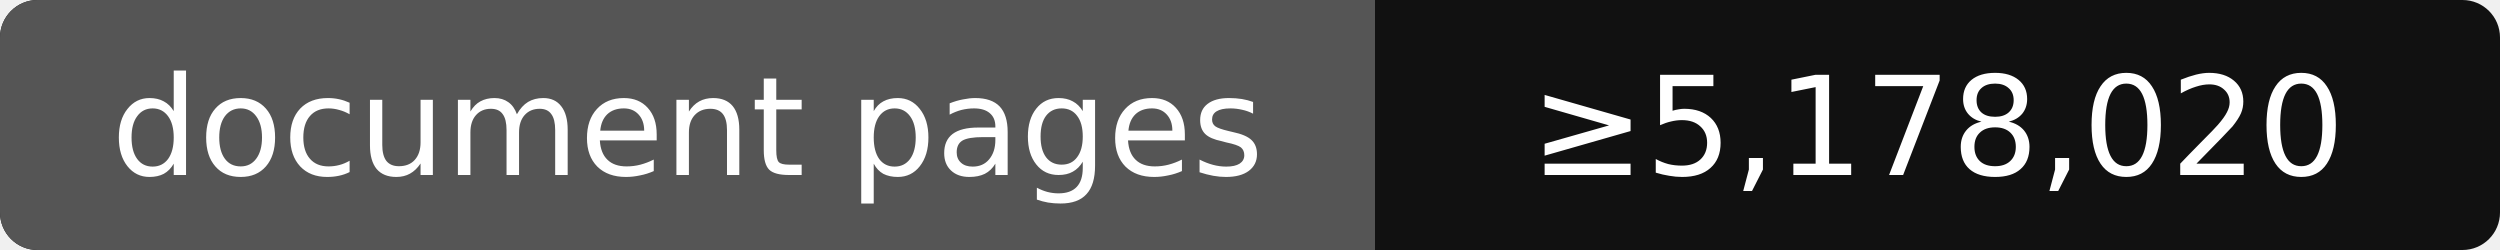
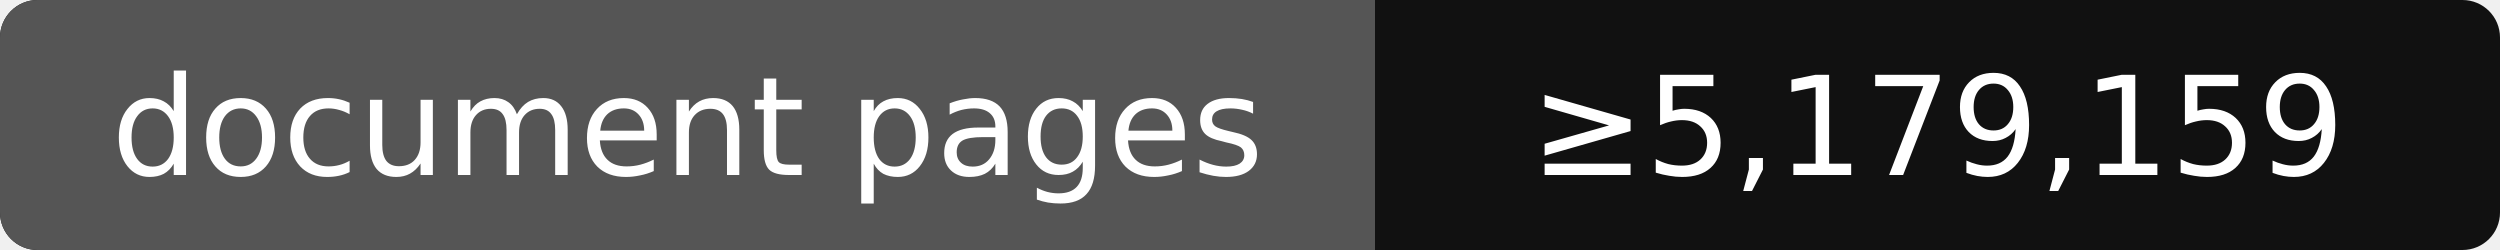
- <svg xmlns="http://www.w3.org/2000/svg" width="200" height="20" role="img" aria-label="document pages: ≥5,178,020">
+ <svg xmlns="http://www.w3.org/2000/svg" width="200" height="20" role="img" aria-label="document pages: ≥5,179,159">
  <rect width="200" height="20" rx="3" fill="#111" />
  <path fill="#555" d="M3 0h107v20H3a3 3 0 0 1-3-3V3a3 3 0 0 1 3-3z" />
  <g fill="#fff" text-anchor="middle" font-family="Verdana,DejaVu Sans,sans-serif" font-size="11">
    <text x="55" y="14">document pages</text>
-     <text x="155" y="14">≥5,178,020</text>
+     <text x="155" y="14">≥5,179,159</text>
  </g>
</svg>
